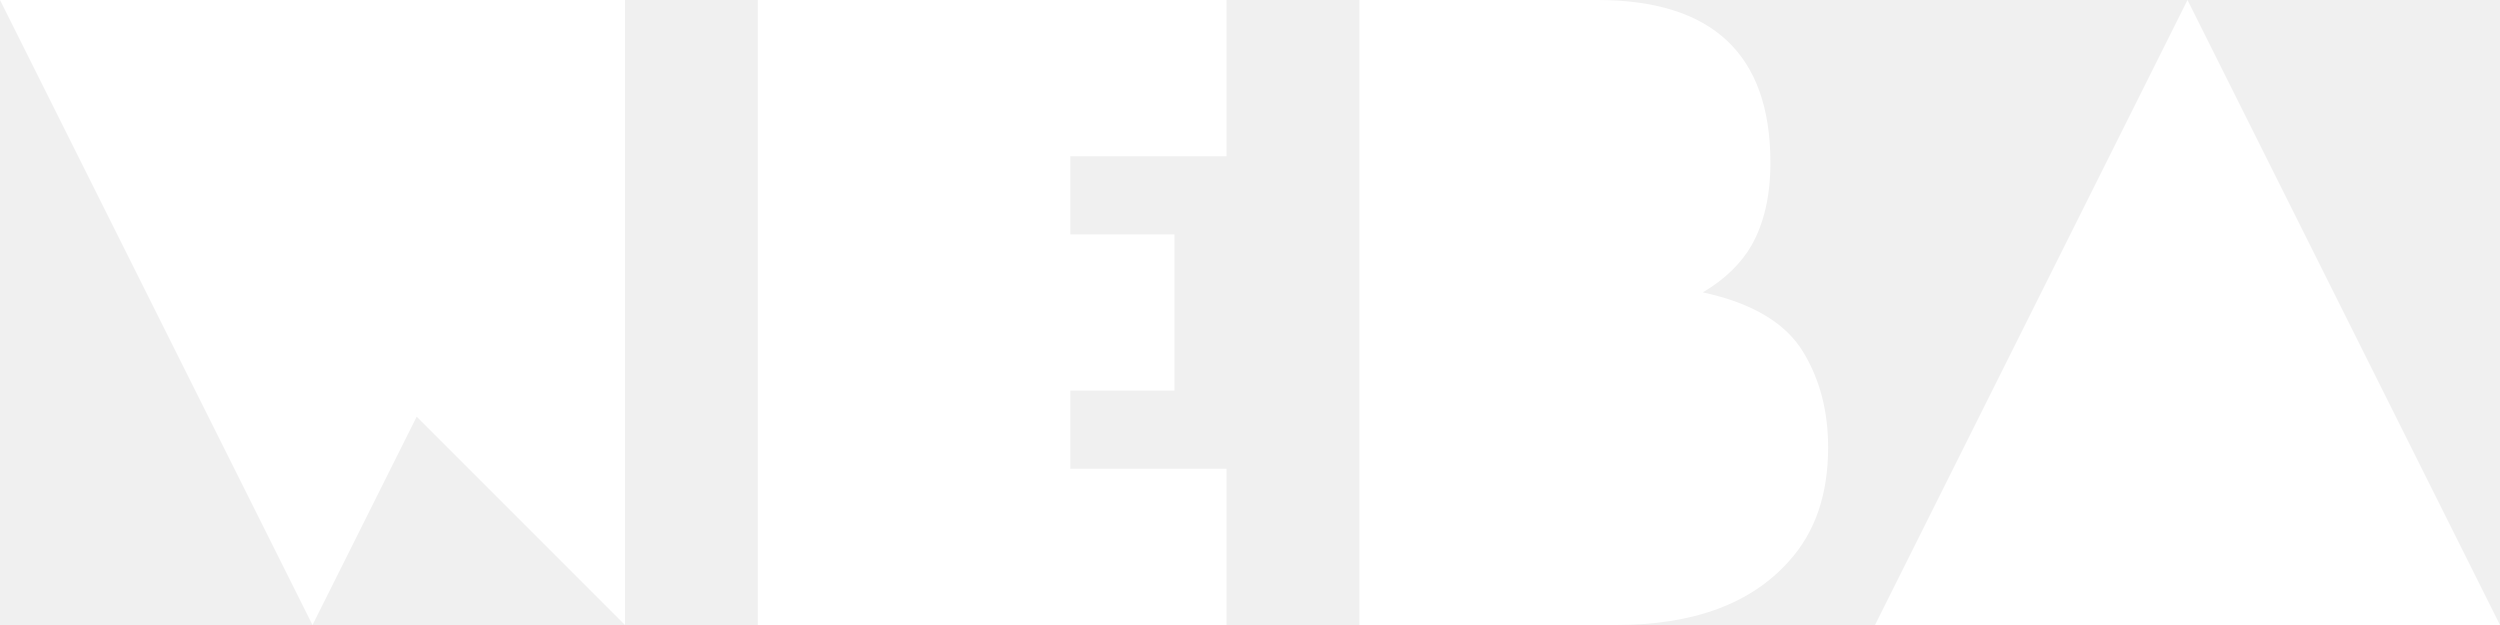
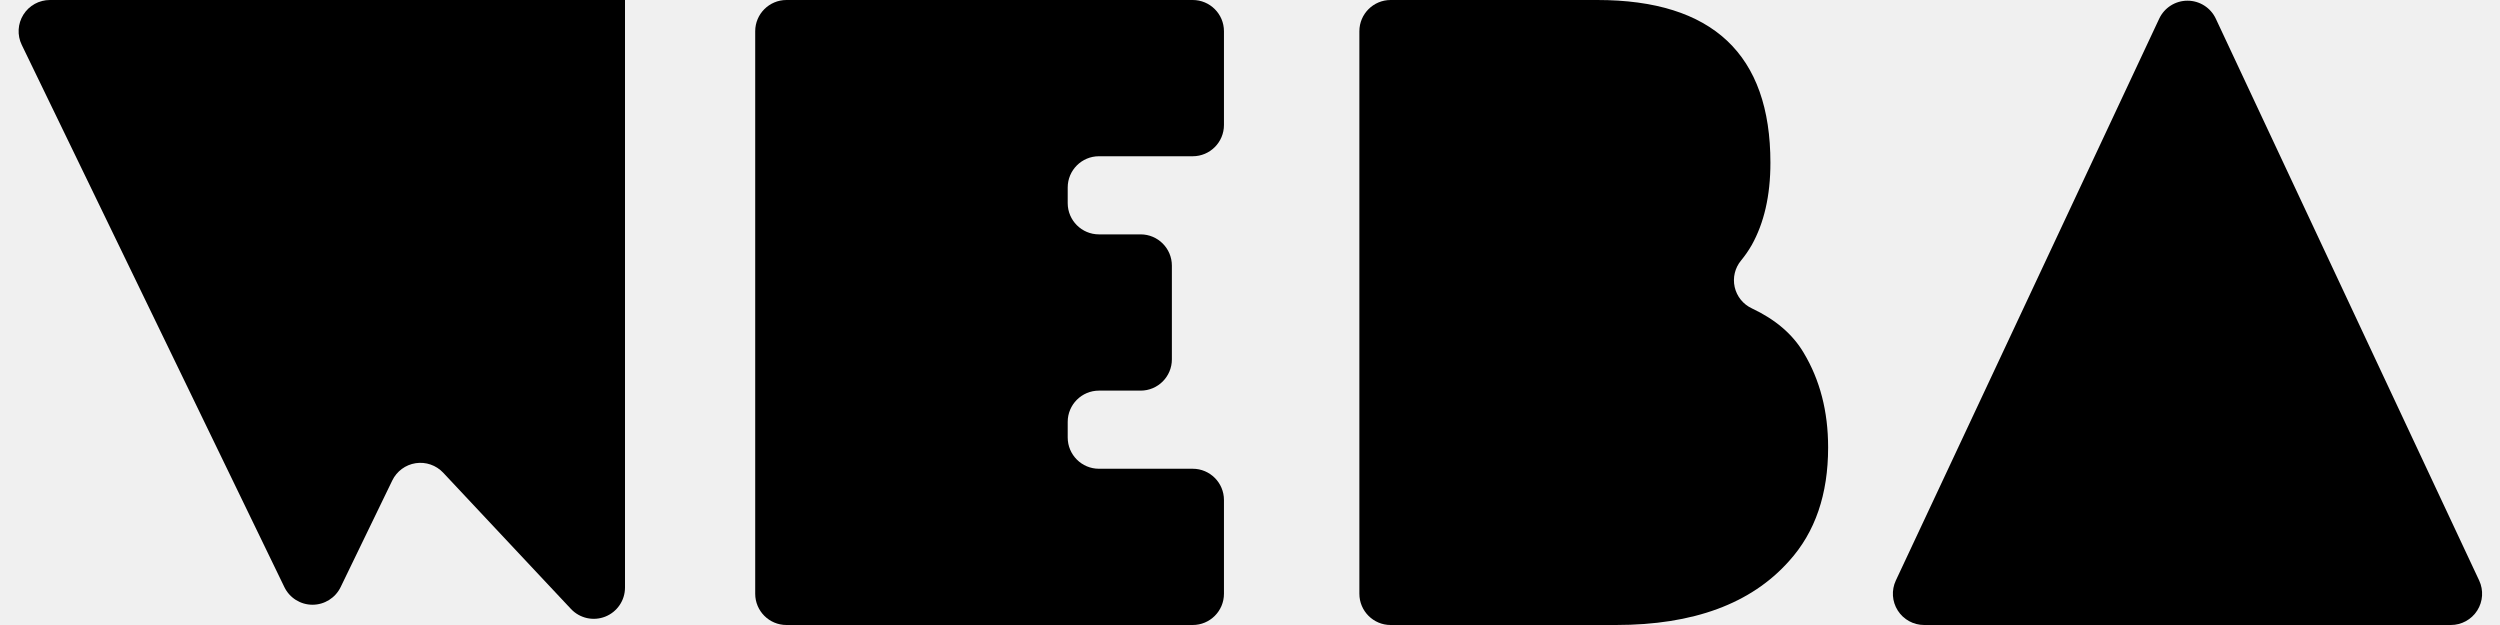
- <svg xmlns="http://www.w3.org/2000/svg" fill="none" height="120" viewBox="0 0 480 120" width="480">
-   <path clip-rule="evenodd" d="m60 120 20-40 40 40v-120h-120zm360-120-60 120h120zm-76.5 107.725c5.035-5.565 7.5-12.815 7.5-21.815 0-6.935-1.565-12.955-4.7-18.185-3.365-5.68-9.865-9.545-19.365-11.59 4.25-2.5 7.4-5.59 9.4-9.09 2.35-4.205 3.585-9.43 3.585-15.795 0-20.795-11.085-31.25-33.25-31.25h-45.67v120h49.255c14.89 0 25.972-4.092 33.245-12.275zm-108-107.725h-30-60v30 15 30 15 30h60 30v-30h-30v-15h20v-30h-20v-15h30z" fill="#fff" fill-rule="evenodd" />
+ <svg xmlns="http://www.w3.org/2000/svg" height="240" viewBox="0 0 960 240" width="960">
+   <path d="m952 222.91-101.13-215.73a12 12 0 0 0 -21.74 0l-101.13 215.73a12 12 0 0 0 10.88 17.09h202.24a12 12 0 0 0 10.88-17.09z" />
+   <path d="m19.15 0a12 12 0 0 0 -10.8 17.23l100.85 208.22a12 12 0 0 0 21.6 0l19.83-40.94a12 12 0 0 1 19.55-3l49.07 52.33a12 12 0 0 0 20.75-8.19v-225.65z" />
+   <path d="m672.71 118.41a11.9 11.9 0 0 1 -4.12-18.41 42.67 42.67 0 0 0 4.08-5.91c4.7-8.41 7.17-18.86 7.17-31.59 0-41.59-22.17-62.5-66.5-62.5h-79.34a12 12 0 0 0 -12 12v216a12 12 0 0 0 12 12h86.51q44.65 0 66.49-24.55c10.07-11.13 15-25.68 15-43.63 0-13.87-3.13-25.91-9.4-36.37q-6.3-10.65-19.89-17.04z" />
+   <path d="m458 0h-156a12 12 0 0 0 -12 12v216a12 12 0 0 0 12 12h156a12 12 0 0 0 12-12v-36a12 12 0 0 0 -12-12h-36a12 12 0 0 1 -12-12v-6a12 12 0 0 1 12-12h16a12 12 0 0 0 12-12v-36a12 12 0 0 0 -12-12h-16a12 12 0 0 1 -12-12v-6a12 12 0 0 1 12-12h36a12 12 0 0 0 12-12v-36a12 12 0 0 0 -12-12z" />
</svg>
